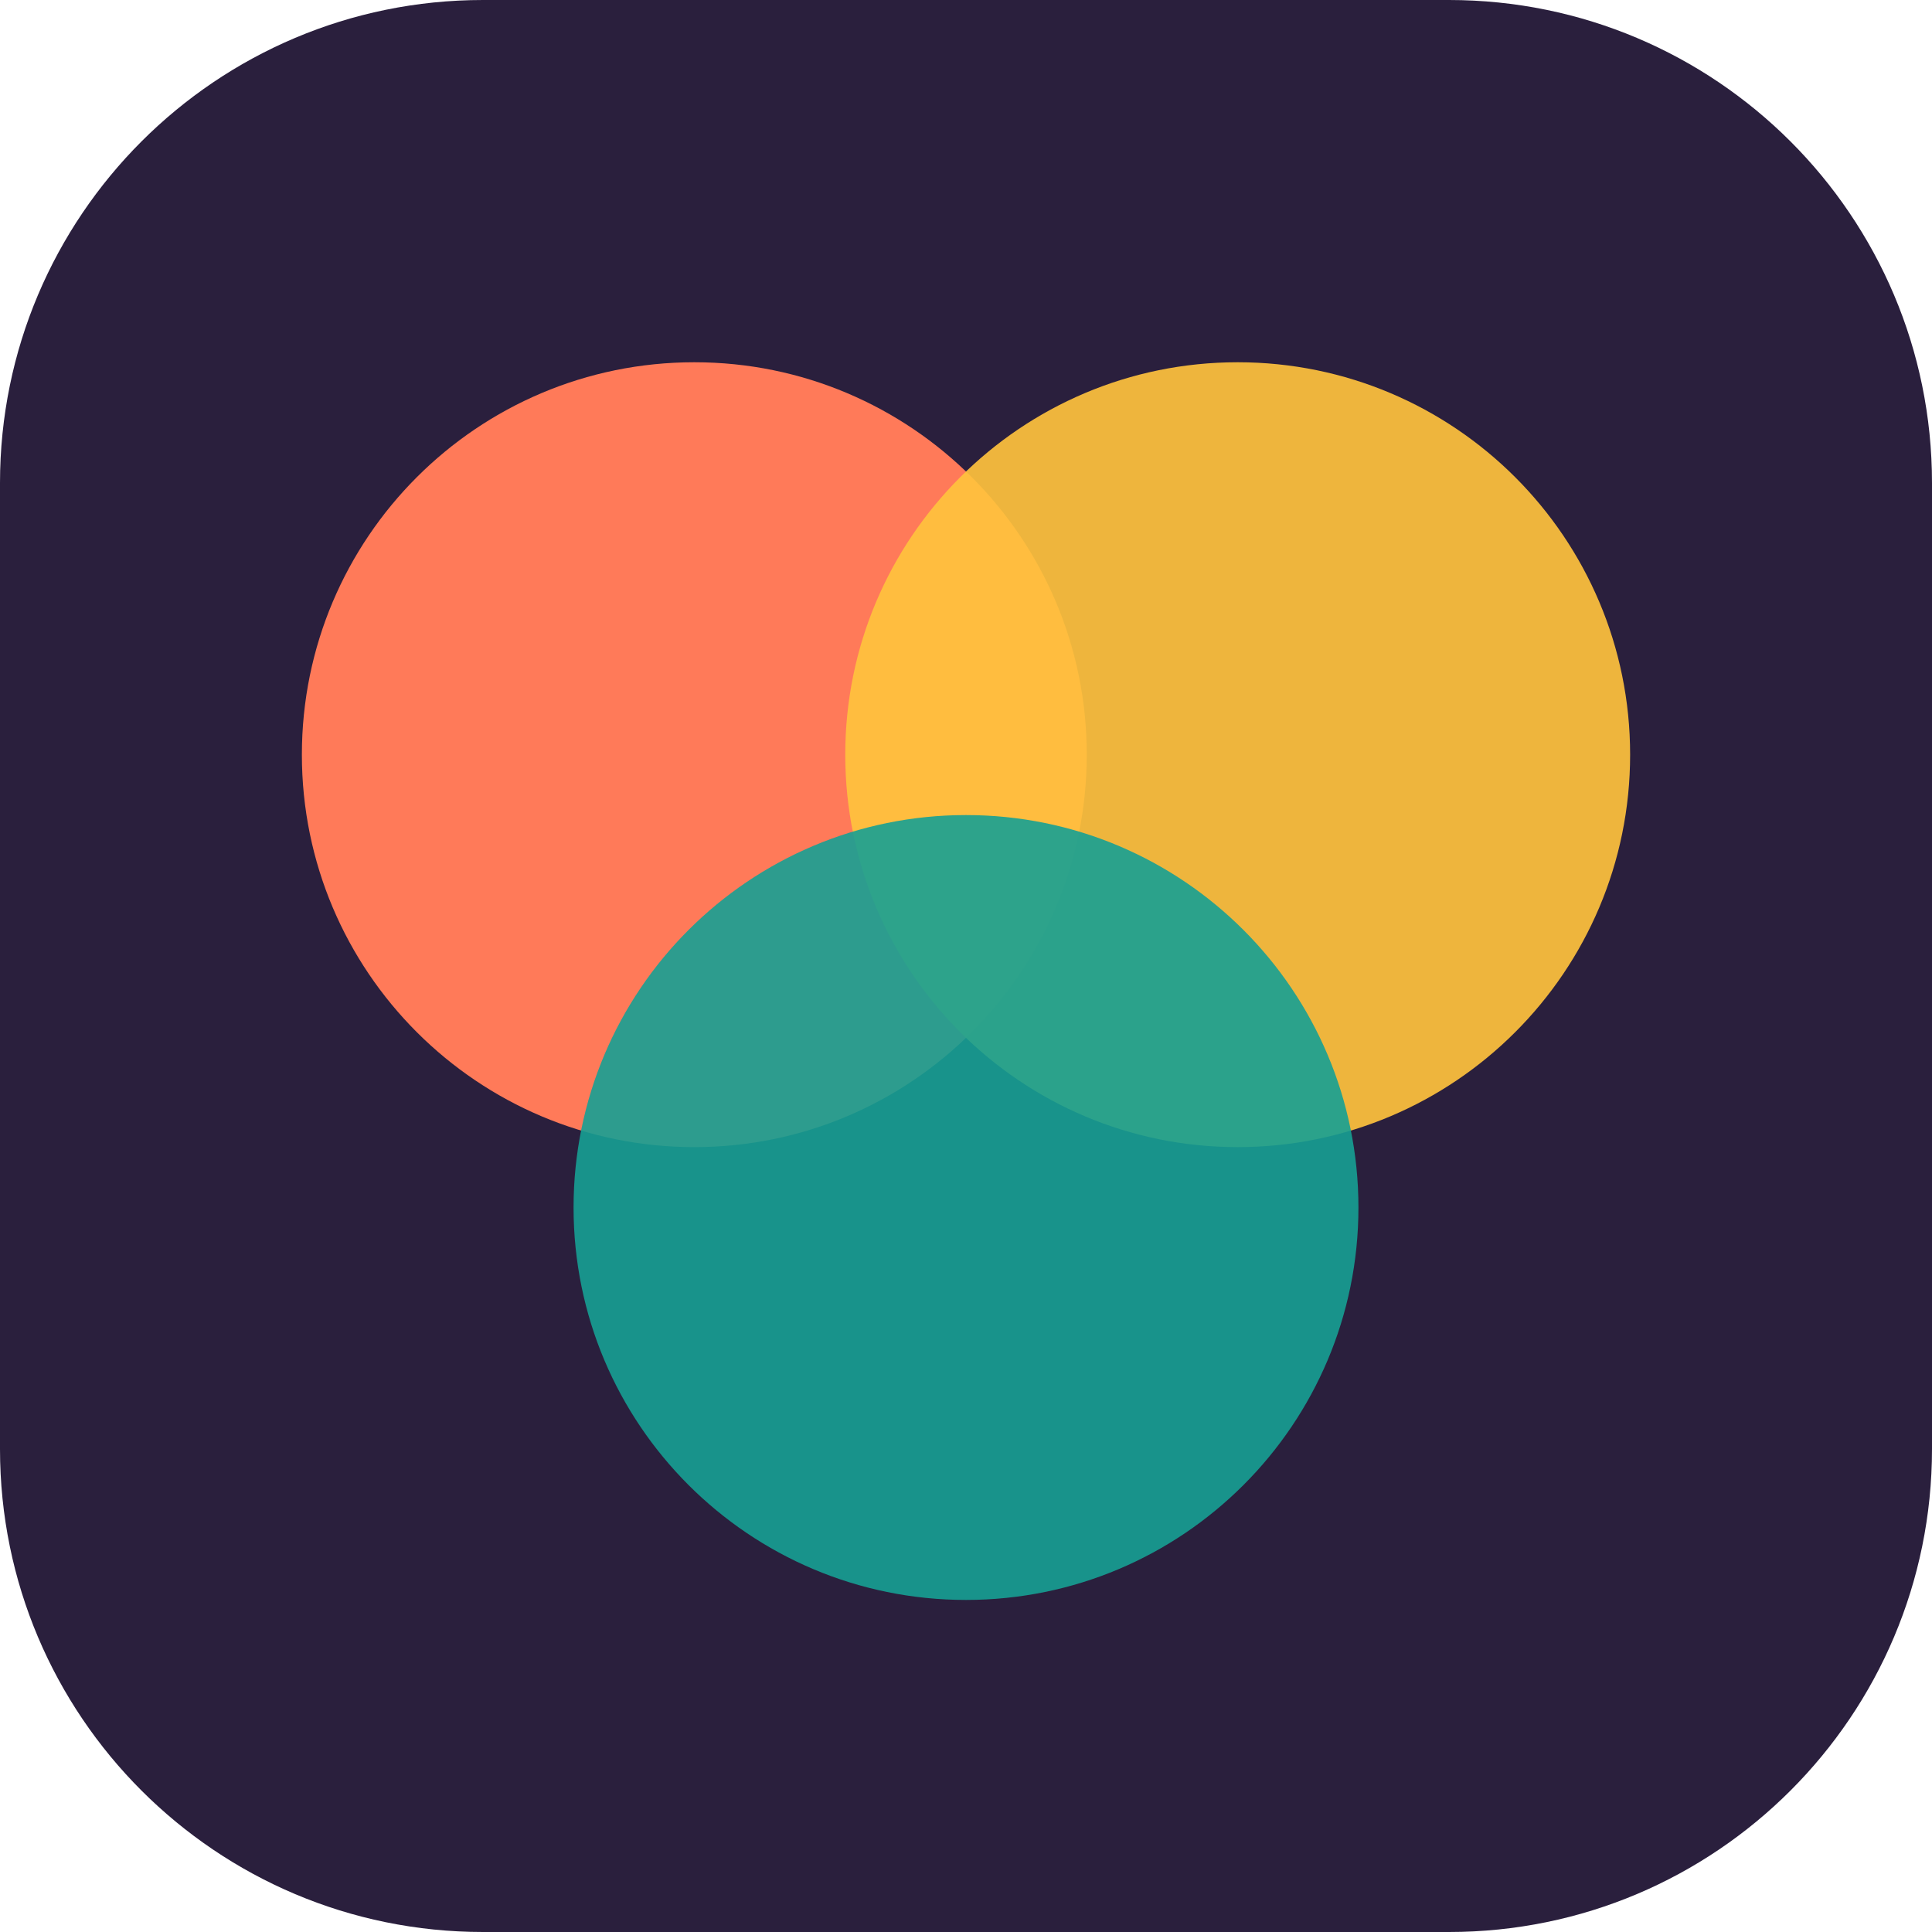
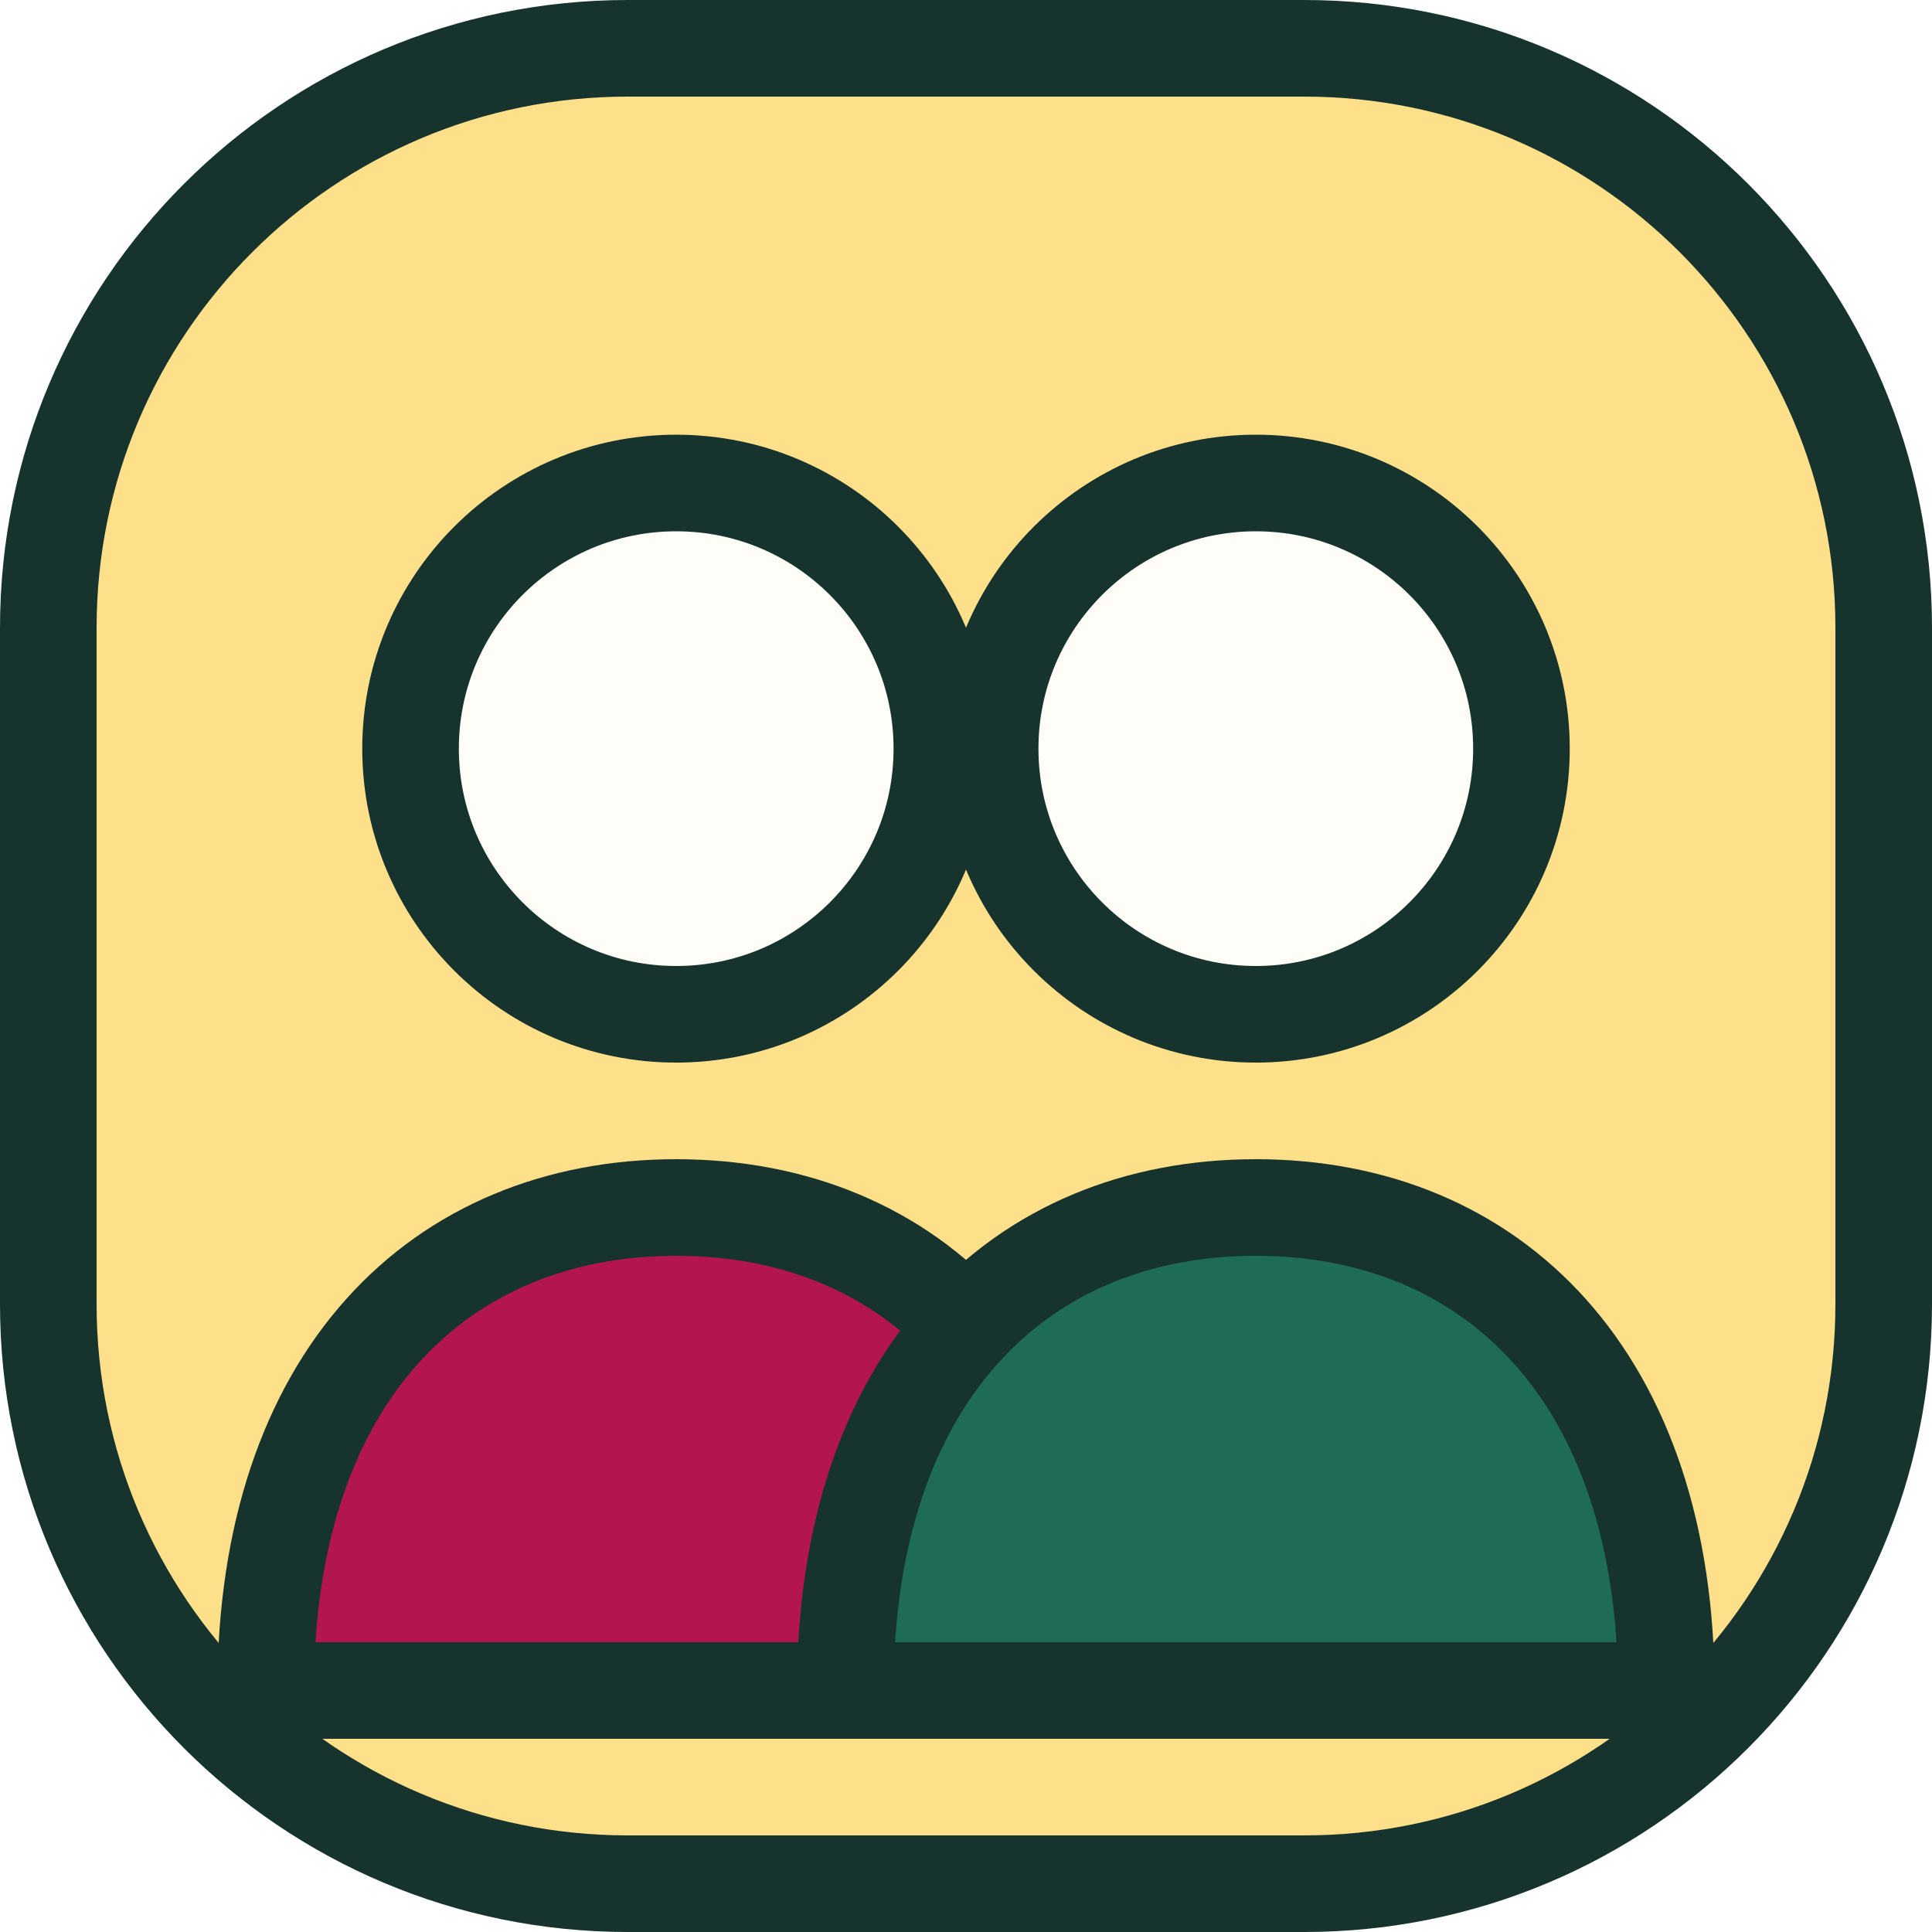
- <svg xmlns="http://www.w3.org/2000/svg" viewBox="0 0 32 32">
-   <rect width="32" height="32" rx="8" fill="#2a1f3d" />
-   <circle cx="11.5" cy="12.5" r="6.5" fill="#ff7a59" />
-   <circle cx="20.5" cy="12.5" r="6.5" fill="#ffc23d" opacity=".92" />
-   <circle cx="16" cy="20" r="6.5" fill="#16a093" opacity=".9" />
+ <svg xmlns="http://www.w3.org/2000/svg" viewBox="0 0 40 40">
+   <rect x="1" y="1" width="38" height="38" rx="12" fill="#ffe08a" stroke="#17332d" stroke-width="2" />
+   <path d="M5.5 35c0-6.5 3.6-10 8.5-10s8.5 3.5 8.5 10z" fill="#b3164f" stroke="#17332d" stroke-width="2" stroke-linejoin="round" />
+   <path d="M17.5 35c0-6.5 3.6-10 8.5-10s8.5 3.5 8.5 10z" fill="#1e6b56" stroke="#17332d" stroke-width="2" stroke-linejoin="round" />
+   <circle cx="14" cy="15.5" r="5.5" fill="#fffdf8" stroke="#17332d" stroke-width="2" />
+   <circle cx="26" cy="15.5" r="5.5" fill="#fffdf8" stroke="#17332d" stroke-width="2" />
</svg>
